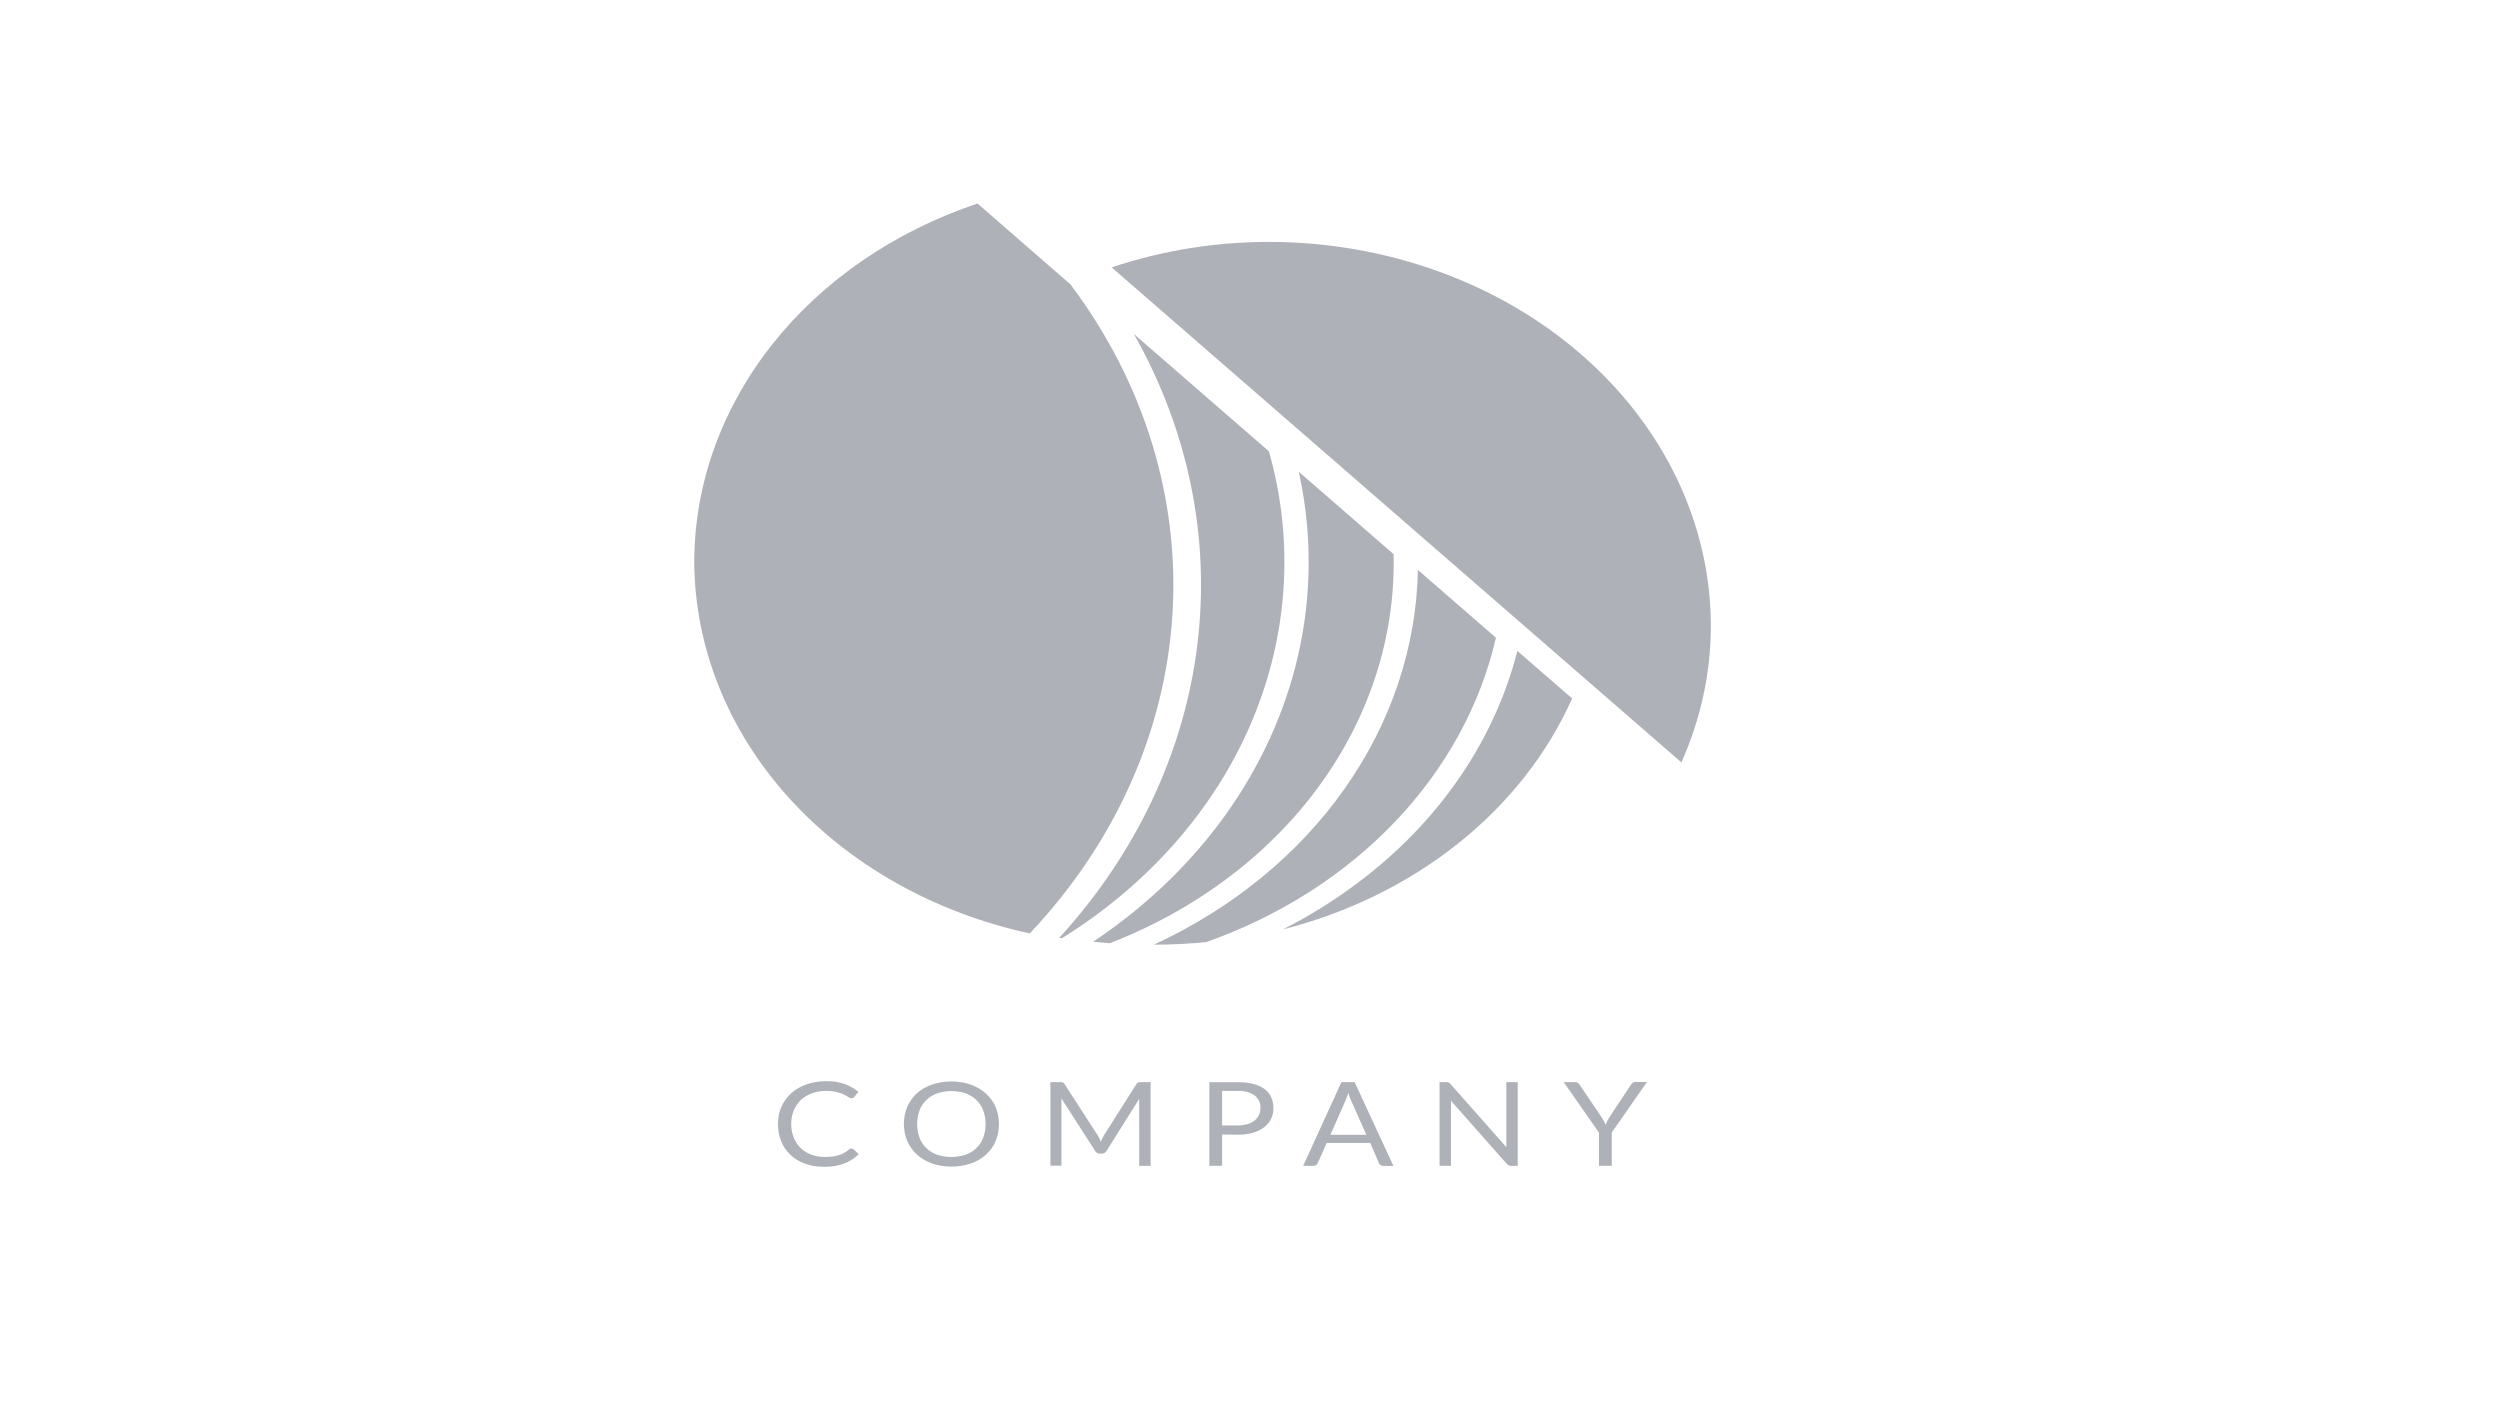
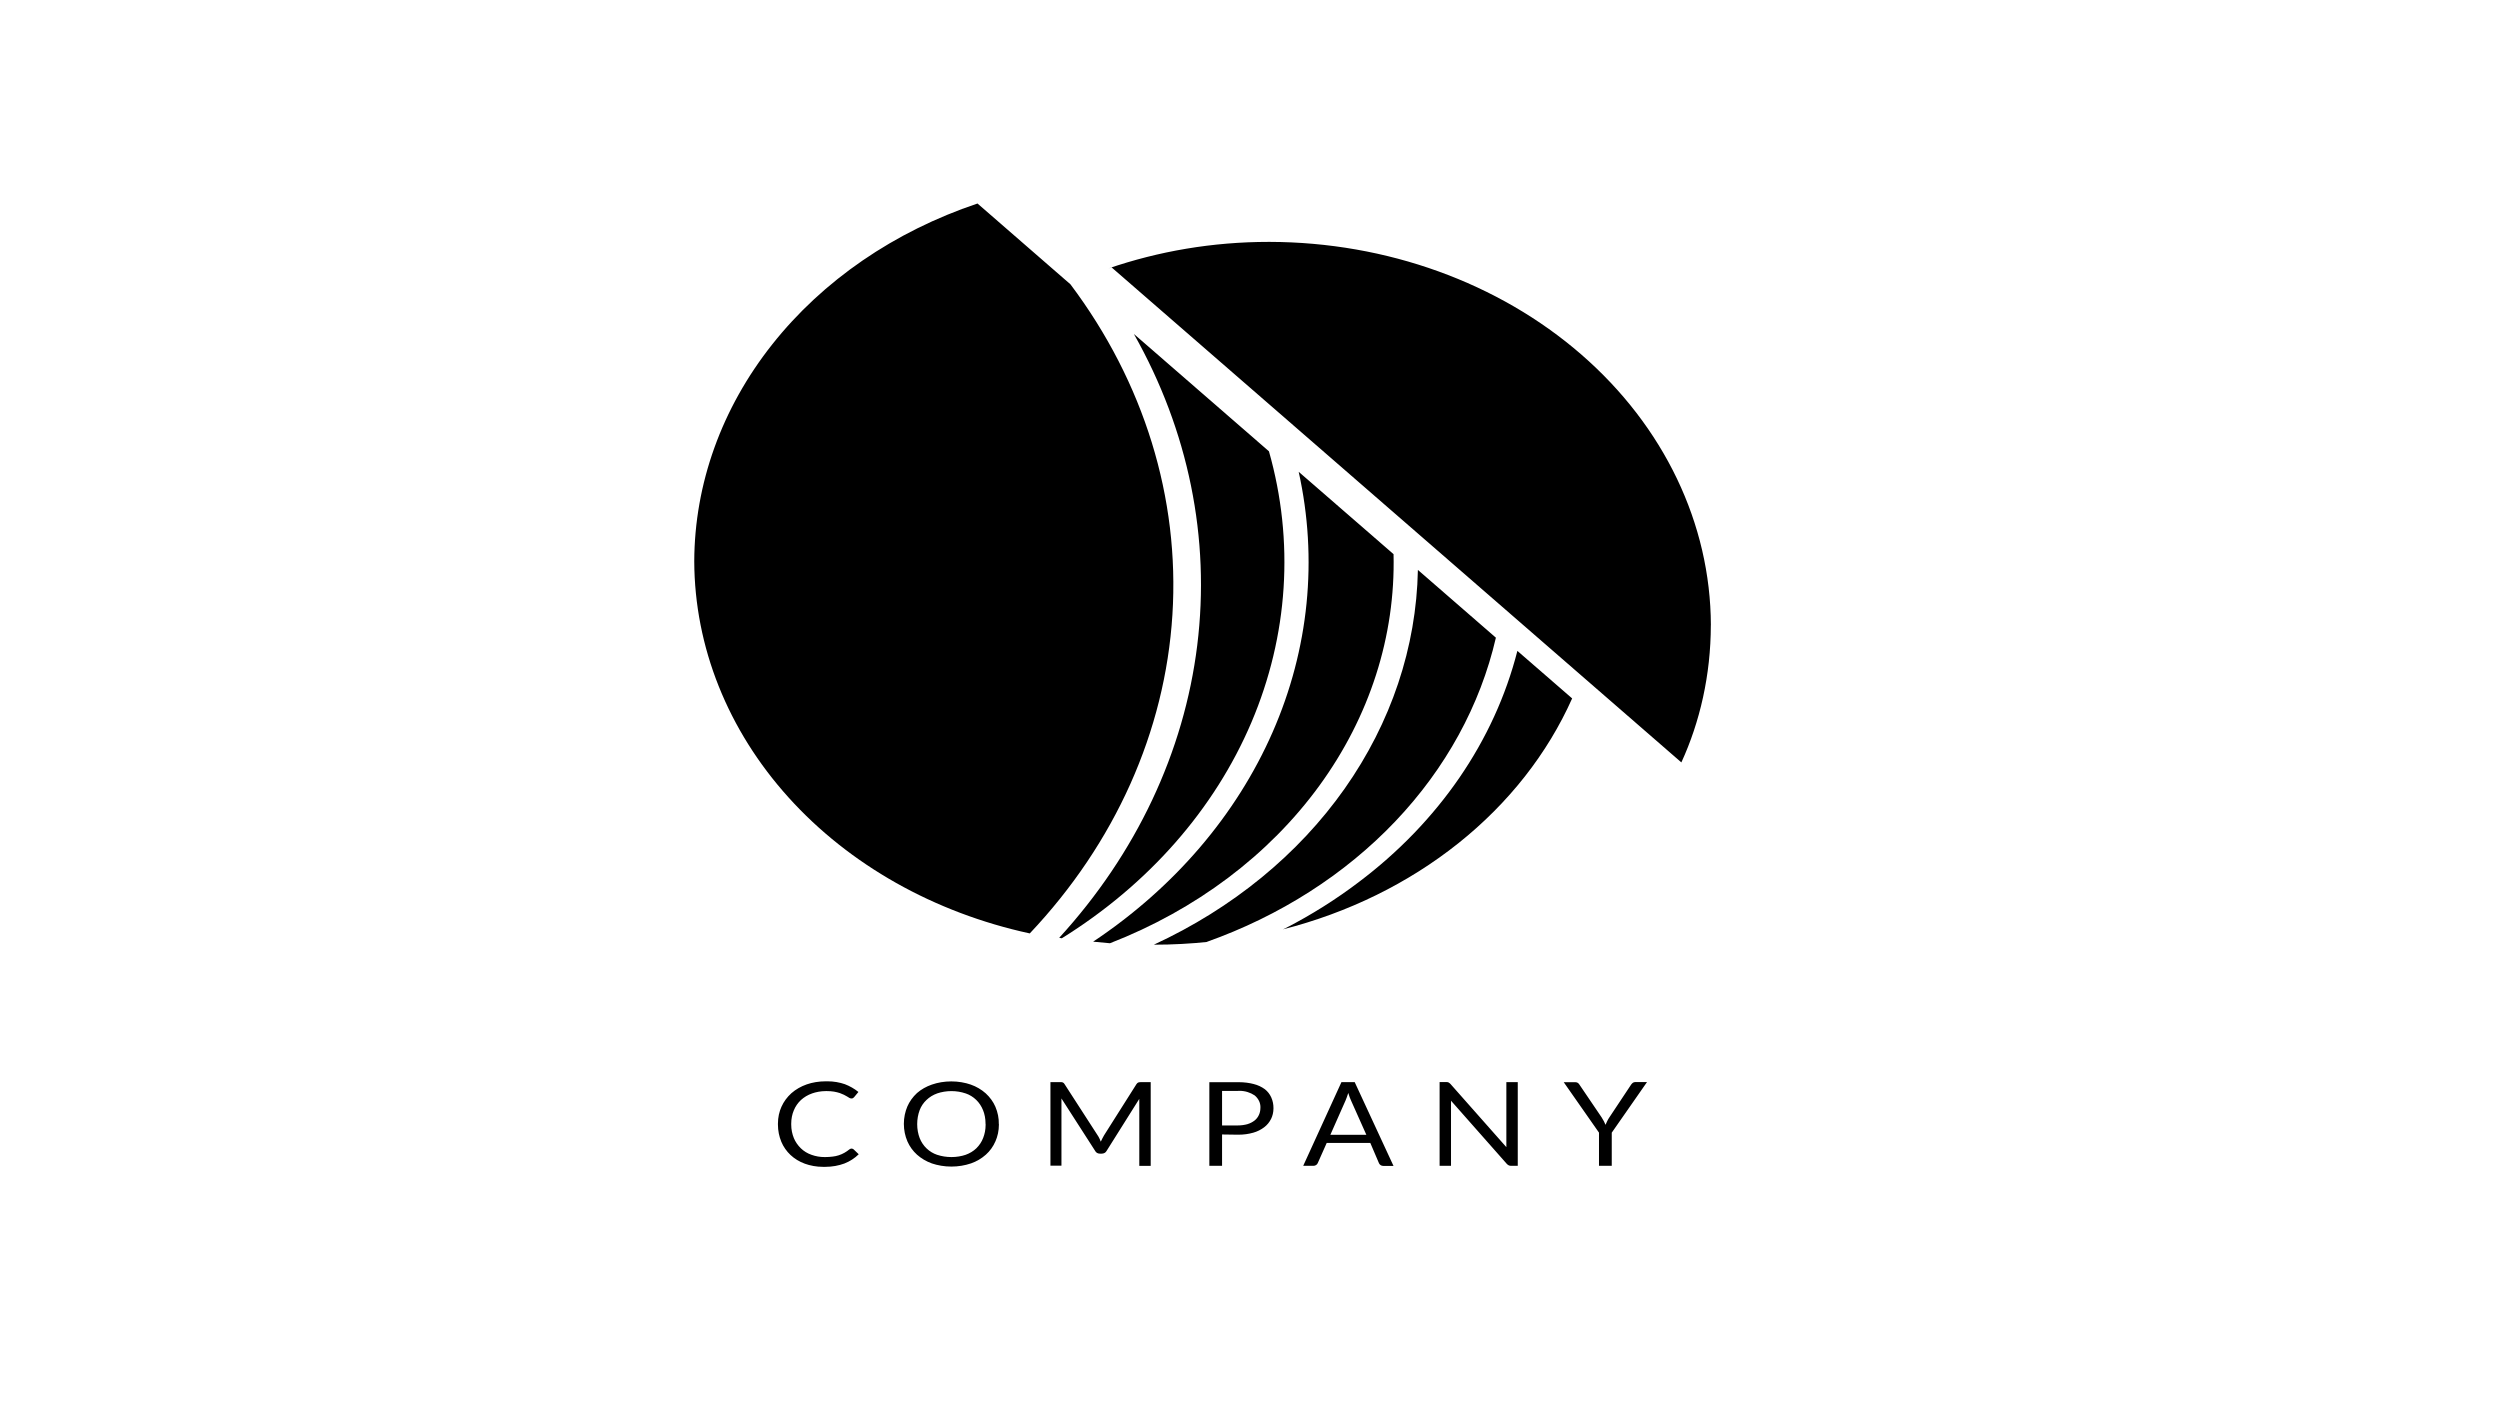
<svg xmlns="http://www.w3.org/2000/svg" version="1.1" width="57" height="32" viewBox="0 0 57 32">
-   <path fill="#afb1b8" d="M19.417 26.187c0.009 0 0.017 0.002 0.025 0.005l-0-0c0.008 0.003 0.015 0.007 0.021 0.013l-0-0 0.116 0.111c-0.090 0.090-0.202 0.162-0.327 0.211-0.129 0.048-0.278 0.076-0.434 0.076-0.011 0-0.021-0-0.031-0l0.002 0c-0.007 0-0.015 0-0.024 0-0.148 0-0.29-0.026-0.421-0.074l0.009 0.003c-0.125-0.045-0.237-0.113-0.329-0.2-0.094-0.089-0.166-0.194-0.212-0.308s-0.074-0.245-0.074-0.384c0-0.004 0-0.008 0-0.013v0.001c-0-0.004-0-0.009-0-0.013 0-0.139 0.029-0.271 0.082-0.39l-0.002 0.006c0.051-0.115 0.127-0.22 0.225-0.308 0.099-0.087 0.218-0.155 0.349-0.201 0.13-0.045 0.279-0.071 0.435-0.071 0.005 0 0.010 0 0.016 0h-0.001c0.008-0 0.017-0 0.027-0 0.14 0 0.274 0.024 0.399 0.067l-0.009-0.003c0.115 0.043 0.221 0.104 0.313 0.178l-0.097 0.119c-0.007 0.009-0.015 0.016-0.024 0.021l-0 0c-0.010 0.006-0.021 0.009-0.034 0.009-0.002 0-0.004-0-0.006-0l0 0c-0.016-0.001-0.030-0.006-0.043-0.013l0 0-0.052-0.032-0.073-0.040c-0.026-0.013-0.058-0.026-0.092-0.037l-0.006-0.002c-0.036-0.012-0.081-0.023-0.126-0.031l-0.006-0.001c-0.048-0.008-0.103-0.013-0.16-0.013-0.005 0-0.009 0-0.014 0h0.001c-0.003-0-0.008-0-0.012-0-0.112 0-0.219 0.019-0.318 0.055l0.007-0.002c-0.096 0.034-0.182 0.084-0.253 0.149-0.073 0.069-0.128 0.15-0.164 0.238-0.038 0.090-0.060 0.194-0.060 0.303 0 0.004 0 0.007 0 0.011v-0.001c-0 0.004-0 0.008-0 0.012 0 0.11 0.022 0.216 0.062 0.312l-0.002-0.005c0.035 0.087 0.090 0.167 0.161 0.236 0.067 0.064 0.149 0.114 0.241 0.147 0.095 0.034 0.197 0.051 0.3 0.050 0.005 0 0.011 0 0.017 0 0.056 0 0.112-0.004 0.167-0.011l-0.006 0.001c0.1-0.011 0.191-0.041 0.273-0.087l-0.003 0.002c0.044-0.025 0.081-0.051 0.116-0.080l-0.002 0.001c0.015-0.012 0.034-0.020 0.055-0.020h0zM22.776 25.629c0 0.003 0 0.008 0 0.012 0 0.138-0.029 0.269-0.081 0.388l0.002-0.006c-0.047 0.114-0.122 0.218-0.219 0.305s-0.214 0.155-0.344 0.2c-0.132 0.045-0.284 0.071-0.442 0.071s-0.31-0.026-0.452-0.074l0.010 0.003c-0.129-0.046-0.245-0.114-0.342-0.201-0.097-0.089-0.172-0.194-0.221-0.308-0.105-0.255-0.105-0.533 0-0.787 0.050-0.115 0.125-0.22 0.221-0.31 0.097-0.084 0.214-0.15 0.342-0.193 0.132-0.046 0.284-0.072 0.442-0.072s0.31 0.026 0.452 0.075l-0.010-0.003c0.129 0.046 0.246 0.114 0.343 0.201 0.096 0.088 0.17 0.191 0.22 0.304 0.054 0.127 0.080 0.261 0.078 0.395zM22.47 25.629c0-0.005 0-0.011 0-0.017 0-0.108-0.020-0.21-0.057-0.305l0.002 0.006c-0.033-0.087-0.086-0.168-0.156-0.236-0.068-0.065-0.152-0.116-0.246-0.149-0.096-0.033-0.206-0.052-0.321-0.052s-0.225 0.019-0.329 0.054l0.007-0.002c-0.094 0.033-0.178 0.084-0.246 0.149-0.071 0.068-0.125 0.149-0.157 0.236-0.035 0.094-0.056 0.203-0.056 0.316s0.020 0.222 0.058 0.322l-0.002-0.006c0.033 0.087 0.086 0.168 0.157 0.236 0.068 0.065 0.152 0.115 0.246 0.148 0.096 0.032 0.207 0.050 0.321 0.050s0.225-0.018 0.329-0.053l-0.007 0.002c0.093-0.033 0.177-0.083 0.246-0.148 0.070-0.069 0.123-0.149 0.156-0.236 0.035-0.088 0.055-0.191 0.055-0.298 0-0.006-0-0.013-0-0.019l0 0.001zM25.067 25.96l0.030 0.071c0.012-0.025 0.022-0.048 0.033-0.071 0.013-0.027 0.026-0.050 0.039-0.072l-0.002 0.003 0.743-1.174c0.015-0.020 0.028-0.033 0.042-0.037s0.033-0.007 0.051-0.007c0.004 0 0.007 0 0.011 0l-0-0h0.22v1.909h-0.26v-1.463c-0.001-0.010-0.001-0.021-0.001-0.033s0-0.023 0.001-0.034l-0 0.002-0.747 1.19c-0.010 0.018-0.025 0.033-0.043 0.043l-0.001 0c-0.018 0.010-0.040 0.016-0.063 0.016-0 0-0.001 0-0.001 0h-0.042c-0.001 0-0.001 0-0.002 0-0.023 0-0.044-0.006-0.063-0.016l0.001 0c-0.019-0.010-0.033-0.025-0.043-0.043l-0-0.001-0.769-1.198v1.532h-0.252v-1.905h0.22c0.003-0 0.007-0 0.010-0 0.018 0 0.035 0.002 0.052 0.007l-0.001-0c0.018 0.007 0.032 0.020 0.041 0.036l0 0 0.759 1.175c0.014 0.020 0.026 0.042 0.037 0.066l0.001 0.003zM27.864 25.865v0.715h-0.291v-1.906h0.649c0.007-0 0.015-0 0.024-0 0.12 0 0.237 0.015 0.348 0.044l-0.010-0.002c0.094 0.023 0.181 0.064 0.256 0.119 0.065 0.052 0.114 0.116 0.145 0.187 0.034 0.078 0.051 0.161 0.049 0.244 0 0.002 0 0.005 0 0.007 0 0.086-0.020 0.167-0.055 0.24l0.001-0.003c-0.035 0.073-0.089 0.138-0.157 0.191-0.073 0.056-0.159 0.099-0.252 0.125l-0.005 0.001c-0.098 0.028-0.211 0.044-0.327 0.044-0.008 0-0.016-0-0.025-0l0.001 0-0.352-0.005zM27.864 25.66h0.352c0.003 0 0.006 0 0.010 0 0.077 0 0.151-0.011 0.221-0.030l-0.006 0.001c0.062-0.018 0.117-0.046 0.164-0.083l-0.001 0.001c0.042-0.033 0.076-0.076 0.098-0.124l0.001-0.002c0.022-0.046 0.035-0.099 0.035-0.156 0-0.002 0-0.003-0-0.005v0c0-0.006 0.001-0.013 0.001-0.020 0-0.049-0.011-0.096-0.031-0.137l0.001 0.002c-0.025-0.052-0.059-0.095-0.101-0.13l-0.001-0.001c-0.111-0.075-0.251-0.112-0.391-0.102h-0.352v0.786zM31.772 26.583h-0.23c-0.001 0-0.003 0-0.004 0-0.022 0-0.043-0.007-0.060-0.018l0 0c-0.016-0.011-0.029-0.026-0.038-0.044l-0-0.001-0.198-0.461h-0.993l-0.205 0.461c-0.008 0.018-0.021 0.032-0.036 0.043l-0 0c-0.017 0.012-0.039 0.019-0.062 0.019-0.001 0-0.003-0-0.004-0h-0.23l0.872-1.909h0.302l0.884 1.909zM30.333 25.874h0.82l-0.346-0.777c-0.023-0.049-0.045-0.109-0.063-0.171l-0.002-0.009-0.034 0.1c-0.011 0.034-0.022 0.060-0.034 0.086l0.002-0.006-0.343 0.776zM33.029 24.682c0.017 0.008 0.032 0.020 0.043 0.034l0 0 1.272 1.439v-1.482h0.26v1.909h-0.145c-0.001 0-0.003 0-0.004 0-0.020 0-0.039-0.004-0.057-0.012l0.001 0c-0.018-0.009-0.034-0.021-0.046-0.035l-0-0-1.271-1.438c0.001 0.010 0.001 0.021 0.001 0.033s-0 0.023-0.001 0.034l0-0.002v1.419h-0.26v-1.909h0.154c0.001-0 0.002-0 0.004-0 0.017 0 0.034 0.003 0.050 0.009l-0.001-0zM36.748 25.823v0.758h-0.291v-0.758l-0.804-1.15h0.26c0.002-0 0.004-0 0.006-0 0.021 0 0.041 0.006 0.057 0.017l-0-0c0.015 0.012 0.029 0.026 0.039 0.042l0 0.001 0.503 0.742c0.020 0.032 0.038 0.061 0.052 0.088s0.026 0.054 0.036 0.081l0.038-0.082c0.016-0.034 0.032-0.062 0.051-0.089l-0.002 0.002 0.496-0.747c0.011-0.015 0.023-0.029 0.037-0.040l0-0c0.016-0.012 0.036-0.019 0.058-0.019 0.002 0 0.003 0 0.005 0h0.263l-0.806 1.155zM24.923 21.47c0.127 0.014 0.255 0.025 0.384 0.035 1.962-0.763 3.622-2.011 4.772-3.588s1.74-3.415 1.695-5.282l-2.162-1.879c0.44 1.988 0.234 4.043-0.594 5.935s-2.245 3.547-4.094 4.779z" />
-   <path fill="#afb1b8" d="M24.151 21.383l0.058 0.010c1.975-1.228 3.482-2.942 4.323-4.921s0.981-4.133 0.4-6.181l-3.080-2.676c1.246 2.2 1.747 4.661 1.446 7.098s-1.393 4.75-3.147 6.67zM34.596 14.841c-0.523 2.052-1.794 3.902-3.624 5.276-0.534 0.404-1.111 0.763-1.722 1.074 1.49-0.38 2.859-1.053 4.003-1.966s2.030-2.042 2.592-3.3l-1.249-1.084z" />
-   <path fill="#afb1b8" d="M34.106 14.539l-1.778-1.545c-0.034 1.762-0.61 3.483-1.669 4.986s-2.562 2.731-4.352 3.559h0.009c0.421-0 0.836-0.023 1.245-0.066l-0.051 0.004c1.673-0.593 3.151-1.537 4.303-2.748s1.94-2.65 2.295-4.189zM24.409 6.486l-2.122-1.846c-1.897 0.637-3.528 1.756-4.68 3.212s-1.772 3.179-1.778 4.946c0.007 1.952 0.763 3.846 2.149 5.383s3.322 2.628 5.501 3.101c1.946-2.060 3.085-4.605 3.252-7.266s-0.647-5.299-2.323-7.53zM39.008 14.255c-0.008-2.316-1.070-4.535-2.955-6.173s-4.439-2.561-7.105-2.567c-1.232-0.001-2.453 0.196-3.602 0.582l12.99 11.286c0.445-0.998 0.673-2.058 0.672-3.128z" />
+   <path d="M19.417 26.187c0.009 0 0.017 0.002 0.025 0.006l-0-0c0.008 0.003 0.015 0.007 0.021 0.013l-0-0 0.116 0.111c-0.091 0.090-0.202 0.162-0.327 0.211-0.129 0.048-0.278 0.076-0.434 0.076-0.011 0-0.021-0-0.032-0l0.002 0c-0.007 0-0.015 0-0.023 0-0.148 0-0.29-0.026-0.422-0.074l0.009 0.003c-0.127-0.046-0.237-0.114-0.329-0.2l0.001 0.001c-0.090-0.085-0.162-0.187-0.21-0.302l-0.002-0.006c-0.047-0.114-0.075-0.246-0.075-0.385 0-0.004 0-0.008 0-0.012v0.001c-0-0.004-0-0.009-0-0.013 0-0.139 0.029-0.271 0.083-0.39l-0.002 0.006c0.051-0.115 0.128-0.219 0.226-0.308 0.099-0.087 0.218-0.155 0.349-0.201 0.129-0.045 0.278-0.070 0.433-0.070 0.006 0 0.011 0 0.017 0h-0.001c0.008-0 0.018-0 0.028-0 0.139 0 0.273 0.024 0.398 0.067l-0.009-0.003c0.115 0.044 0.221 0.104 0.313 0.179l-0.098 0.118c-0.007 0.008-0.015 0.015-0.024 0.021l-0 0c-0.010 0.006-0.021 0.009-0.034 0.009-0.002 0-0.004-0-0.006-0l0 0c-0.016-0.001-0.030-0.005-0.043-0.012l0 0-0.052-0.032-0.073-0.040c-0.026-0.013-0.058-0.026-0.091-0.038l-0.006-0.002c-0.036-0.012-0.081-0.023-0.126-0.031l-0.006-0.001c-0.047-0.008-0.102-0.012-0.158-0.012-0.006 0-0.011 0-0.017 0h0.001c-0.003-0-0.007-0-0.011-0-0.112 0-0.219 0.020-0.319 0.055l0.007-0.002c-0.098 0.034-0.182 0.085-0.254 0.15l0.001-0.001c-0.073 0.068-0.128 0.149-0.164 0.237-0.038 0.089-0.059 0.193-0.059 0.302 0 0.004 0 0.008 0 0.011v-0.001c-0 0.004-0 0.008-0 0.013 0 0.11 0.022 0.215 0.061 0.311l-0.002-0.005c0.036 0.087 0.091 0.167 0.162 0.236 0.067 0.064 0.149 0.115 0.242 0.147 0.095 0.034 0.197 0.052 0.299 0.051 0.005 0 0.011 0 0.017 0 0.057 0 0.112-0.004 0.167-0.011l-0.006 0.001c0.1-0.011 0.191-0.041 0.272-0.087l-0.003 0.002c0.044-0.025 0.081-0.051 0.117-0.080l-0.002 0.001c0.015-0.012 0.034-0.020 0.055-0.020h0zM22.775 25.629c0 0.003 0 0.008 0 0.012 0 0.138-0.029 0.269-0.081 0.387l0.002-0.006c-0.052 0.12-0.126 0.222-0.218 0.304l-0.001 0.001c-0.097 0.086-0.211 0.154-0.337 0.198l-0.007 0.002c-0.132 0.045-0.284 0.071-0.442 0.071s-0.31-0.026-0.452-0.074l0.010 0.003c-0.132-0.047-0.245-0.115-0.342-0.201l0.001 0.001c-0.093-0.084-0.168-0.187-0.219-0.303l-0.002-0.006c-0.050-0.116-0.079-0.252-0.079-0.394s0.029-0.277 0.081-0.4l-0.003 0.007c0.050-0.115 0.125-0.22 0.221-0.309 0.097-0.085 0.213-0.15 0.341-0.194 0.132-0.046 0.284-0.072 0.442-0.072s0.31 0.026 0.452 0.075l-0.010-0.003c0.129 0.045 0.246 0.114 0.343 0.201 0.096 0.088 0.171 0.192 0.22 0.305 0.054 0.127 0.081 0.261 0.078 0.396zM22.47 25.629c0-0.005 0-0.010 0-0.016 0-0.108-0.020-0.211-0.058-0.305l0.002 0.006c-0.071-0.182-0.215-0.322-0.396-0.384l-0.005-0.001c-0.096-0.033-0.206-0.052-0.321-0.052s-0.225 0.019-0.329 0.054l0.007-0.002c-0.096 0.034-0.178 0.085-0.246 0.15l0-0c-0.068 0.064-0.122 0.143-0.156 0.232l-0.001 0.004c-0.035 0.094-0.055 0.202-0.055 0.316s0.020 0.222 0.058 0.322l-0.002-0.006c0.071 0.182 0.217 0.322 0.399 0.383l0.005 0.001c0.096 0.032 0.206 0.050 0.321 0.050s0.225-0.018 0.329-0.053l-0.007 0.002c0.093-0.033 0.177-0.083 0.245-0.148 0.070-0.069 0.123-0.149 0.156-0.236 0.035-0.089 0.056-0.191 0.056-0.299 0-0.006-0-0.012-0-0.018v0.001zM25.068 25.959l0.030 0.071c0.012-0.025 0.022-0.048 0.034-0.070 0.013-0.027 0.026-0.050 0.039-0.072l-0.002 0.003 0.743-1.174c0.015-0.020 0.028-0.033 0.043-0.037s0.033-0.007 0.051-0.007c0.003 0 0.007 0 0.010 0l-0-0h0.22v1.909h-0.26v-1.463c-0.001-0.010-0.001-0.021-0.001-0.033s0-0.023 0.001-0.034l-0 0.002-0.748 1.19c-0.010 0.018-0.025 0.033-0.043 0.043l-0.001 0c-0.018 0.010-0.040 0.016-0.063 0.016-0 0-0.001 0-0.001 0h-0.042c-0 0-0.001 0-0.002 0-0.023 0-0.044-0.006-0.063-0.016l0.001 0c-0.018-0.010-0.033-0.025-0.043-0.043l-0-0.001-0.77-1.198v1.532h-0.251v-1.905h0.219c0.003-0 0.007-0 0.010-0 0.018 0 0.036 0.002 0.052 0.007l-0.001-0c0.017 0.007 0.032 0.020 0.040 0.036l0 0 0.759 1.175c0.014 0.020 0.026 0.042 0.037 0.066l0.001 0.003zM27.863 25.865v0.715h-0.29v-1.906h0.649c0.007-0 0.016-0 0.024-0 0.12 0 0.237 0.015 0.348 0.044l-0.010-0.002c0.094 0.023 0.181 0.064 0.256 0.119 0.062 0.049 0.111 0.112 0.144 0.184l0.001 0.003c0.035 0.078 0.051 0.161 0.050 0.244 0 0.002 0 0.005 0 0.008 0 0.086-0.020 0.167-0.055 0.239l0.001-0.003c-0.038 0.077-0.091 0.141-0.156 0.19l-0.001 0.001c-0.073 0.056-0.159 0.099-0.252 0.125l-0.005 0.001c-0.098 0.028-0.211 0.044-0.327 0.044-0.008 0-0.016-0-0.024-0l-0.351-0.005zM27.863 25.66h0.352c0.003 0 0.007 0 0.011 0 0.076 0 0.15-0.011 0.22-0.030l-0.006 0.001c0.062-0.018 0.116-0.046 0.164-0.083l-0.001 0.001c0.042-0.033 0.076-0.076 0.098-0.124l0.001-0.002c0.022-0.046 0.035-0.1 0.035-0.157 0-0.001 0-0.003-0-0.004v0c0-0.006 0.001-0.013 0.001-0.020 0-0.049-0.011-0.096-0.031-0.138l0.001 0.002c-0.024-0.052-0.059-0.095-0.101-0.13l-0.001-0.001c-0.097-0.065-0.217-0.104-0.345-0.104-0.016 0-0.032 0.001-0.048 0.002l0.002-0h-0.352v0.786zM31.772 26.583h-0.229c-0.001 0-0.002 0-0.004 0-0.023 0-0.043-0.007-0.061-0.018l0 0c-0.016-0.011-0.029-0.026-0.038-0.044l-0-0.001-0.197-0.461h-0.994l-0.205 0.461c-0.008 0.018-0.021 0.032-0.036 0.042l-0 0c-0.017 0.012-0.039 0.019-0.062 0.019-0.001 0-0.003-0-0.004-0h-0.229l0.872-1.909h0.302l0.884 1.909zM30.332 25.874h0.821l-0.347-0.777c-0.023-0.049-0.045-0.109-0.063-0.17l-0.002-0.009-0.034 0.1c-0.011 0.034-0.022 0.061-0.034 0.087l0.002-0.006-0.343 0.775zM33.029 24.683c0.017 0.008 0.032 0.020 0.043 0.033l0 0 1.273 1.439v-1.483h0.26v1.909h-0.145c-0.002 0-0.004 0-0.006 0-0.020 0-0.038-0.004-0.055-0.011l0.001 0c-0.018-0.009-0.034-0.021-0.047-0.036l-0-0-1.27-1.438c0.001 0.010 0.001 0.021 0.001 0.033s-0 0.023-0.001 0.034l0-0.002v1.419h-0.26v-1.909h0.154c0.001-0 0.002-0 0.003-0 0.018 0 0.035 0.003 0.050 0.009l-0.001-0zM36.748 25.823v0.758h-0.291v-0.757l-0.804-1.15h0.26c0.002-0 0.004-0 0.006-0 0.021 0 0.040 0.006 0.056 0.016l-0-0c0.016 0.012 0.029 0.026 0.039 0.043l0 0.001 0.503 0.742c0.020 0.032 0.038 0.061 0.052 0.089s0.027 0.054 0.037 0.081l0.037-0.082c0.016-0.034 0.033-0.062 0.051-0.089l-0.001 0.002 0.496-0.747c0.011-0.015 0.023-0.029 0.037-0.040l0-0c0.016-0.012 0.036-0.019 0.057-0.019 0.002 0 0.004 0 0.006 0h0.263l-0.805 1.155zM24.923 21.47c0.126 0.014 0.254 0.026 0.384 0.036 1.962-0.763 3.622-2.011 4.772-3.589s1.739-3.415 1.694-5.282l-2.163-1.878c0.44 1.988 0.235 4.043-0.594 5.935s-2.245 3.547-4.094 4.779z" />
+   <path d="M24.151 21.382l0.058 0.011c1.975-1.228 3.481-2.942 4.323-4.922s0.981-4.133 0.4-6.181l-3.080-2.676c1.245 2.199 1.747 4.661 1.445 7.099-0.301 2.437-1.392 4.75-3.147 6.669zM34.596 14.841c-0.523 2.051-1.794 3.901-3.623 5.276-0.5 0.38-1.064 0.737-1.658 1.043l-0.065 0.030c1.49-0.38 2.859-1.053 4.003-1.966s2.030-2.042 2.592-3.3l-1.249-1.084z" />
+   <path d="M34.106 14.539l-1.778-1.545c-0.034 1.762-0.611 3.483-1.669 4.986s-2.562 2.732-4.352 3.559h0.009c0.421-0 0.836-0.023 1.244-0.066l-0.051 0.004c1.673-0.594 3.151-1.538 4.302-2.748s1.94-2.65 2.295-4.189zM24.409 6.485l-2.122-1.845c-1.897 0.637-3.527 1.756-4.68 3.212s-1.772 3.18-1.778 4.946c0.007 1.952 0.763 3.846 2.149 5.383 1.385 1.536 3.321 2.628 5.501 3.101 1.946-2.060 3.085-4.605 3.252-7.266s-0.647-5.299-2.323-7.531zM39.008 14.255c-0.007-2.316-1.070-4.535-2.955-6.173s-4.439-2.561-7.105-2.567c-0.006 0-0.013-0-0.020-0-1.282 0-2.513 0.213-3.661 0.607l0.079-0.024 12.989 11.285c0.423-0.919 0.671-1.995 0.672-3.128v-0z" />
</svg>
